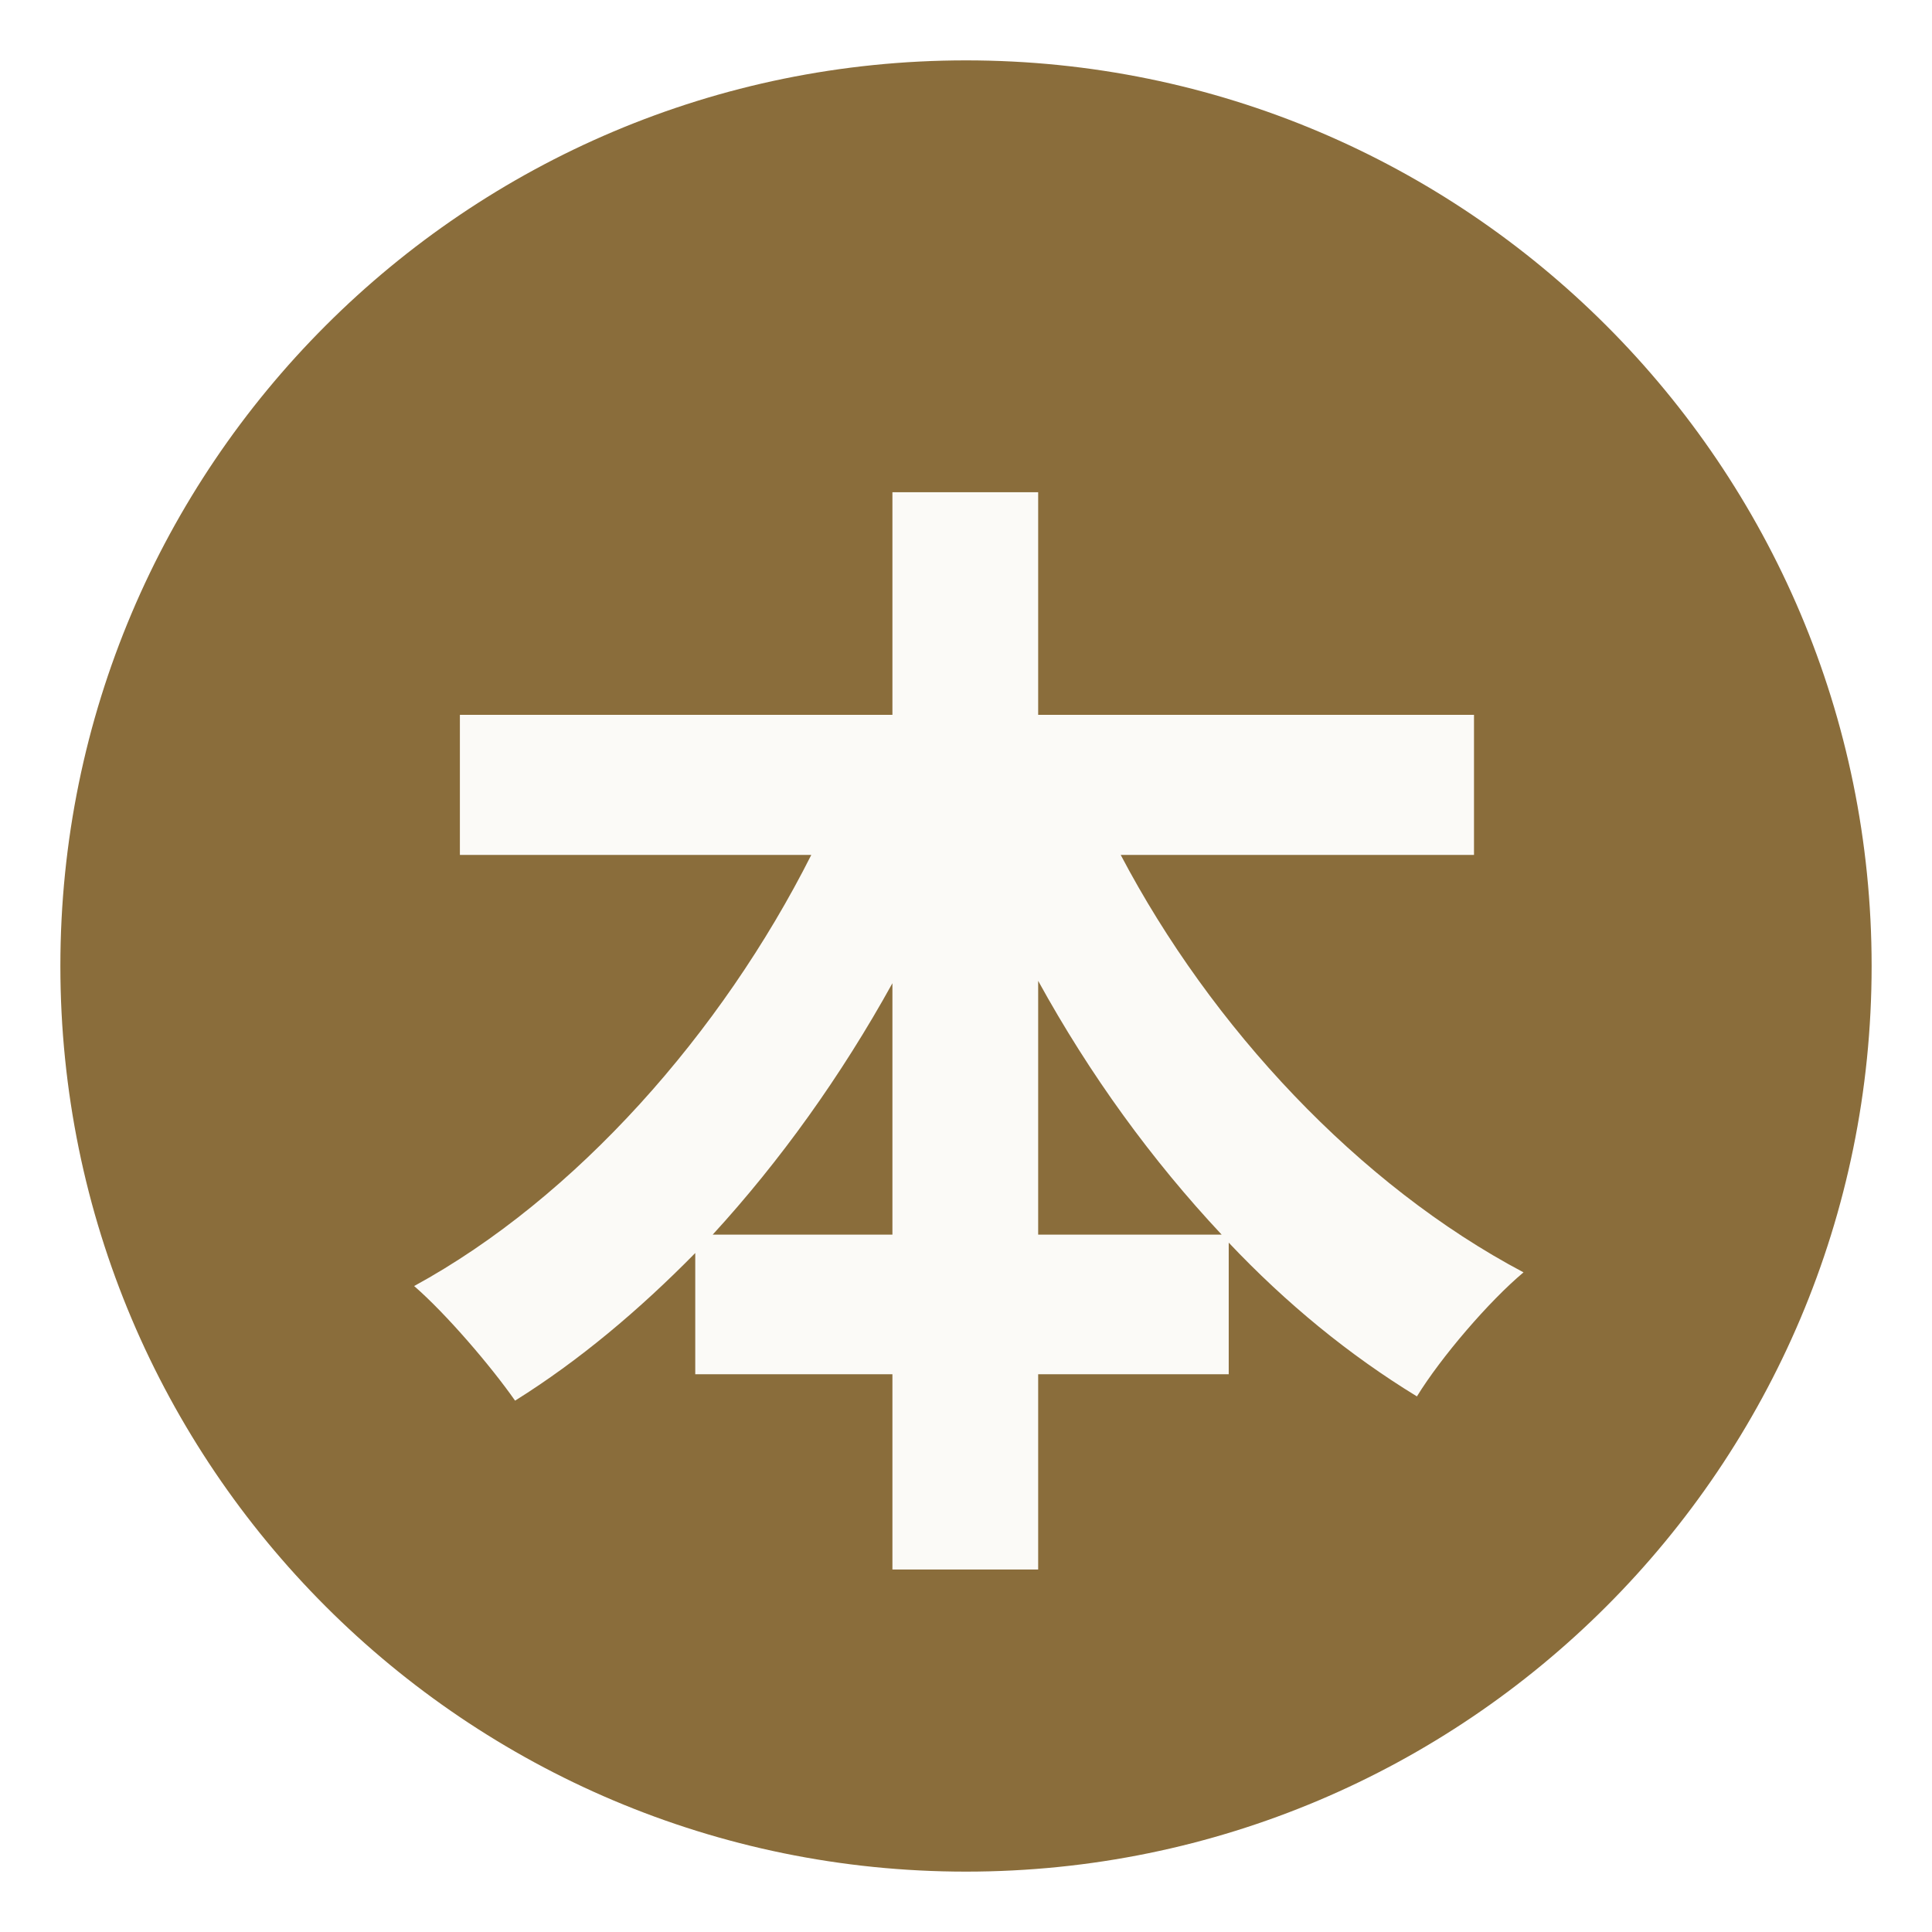
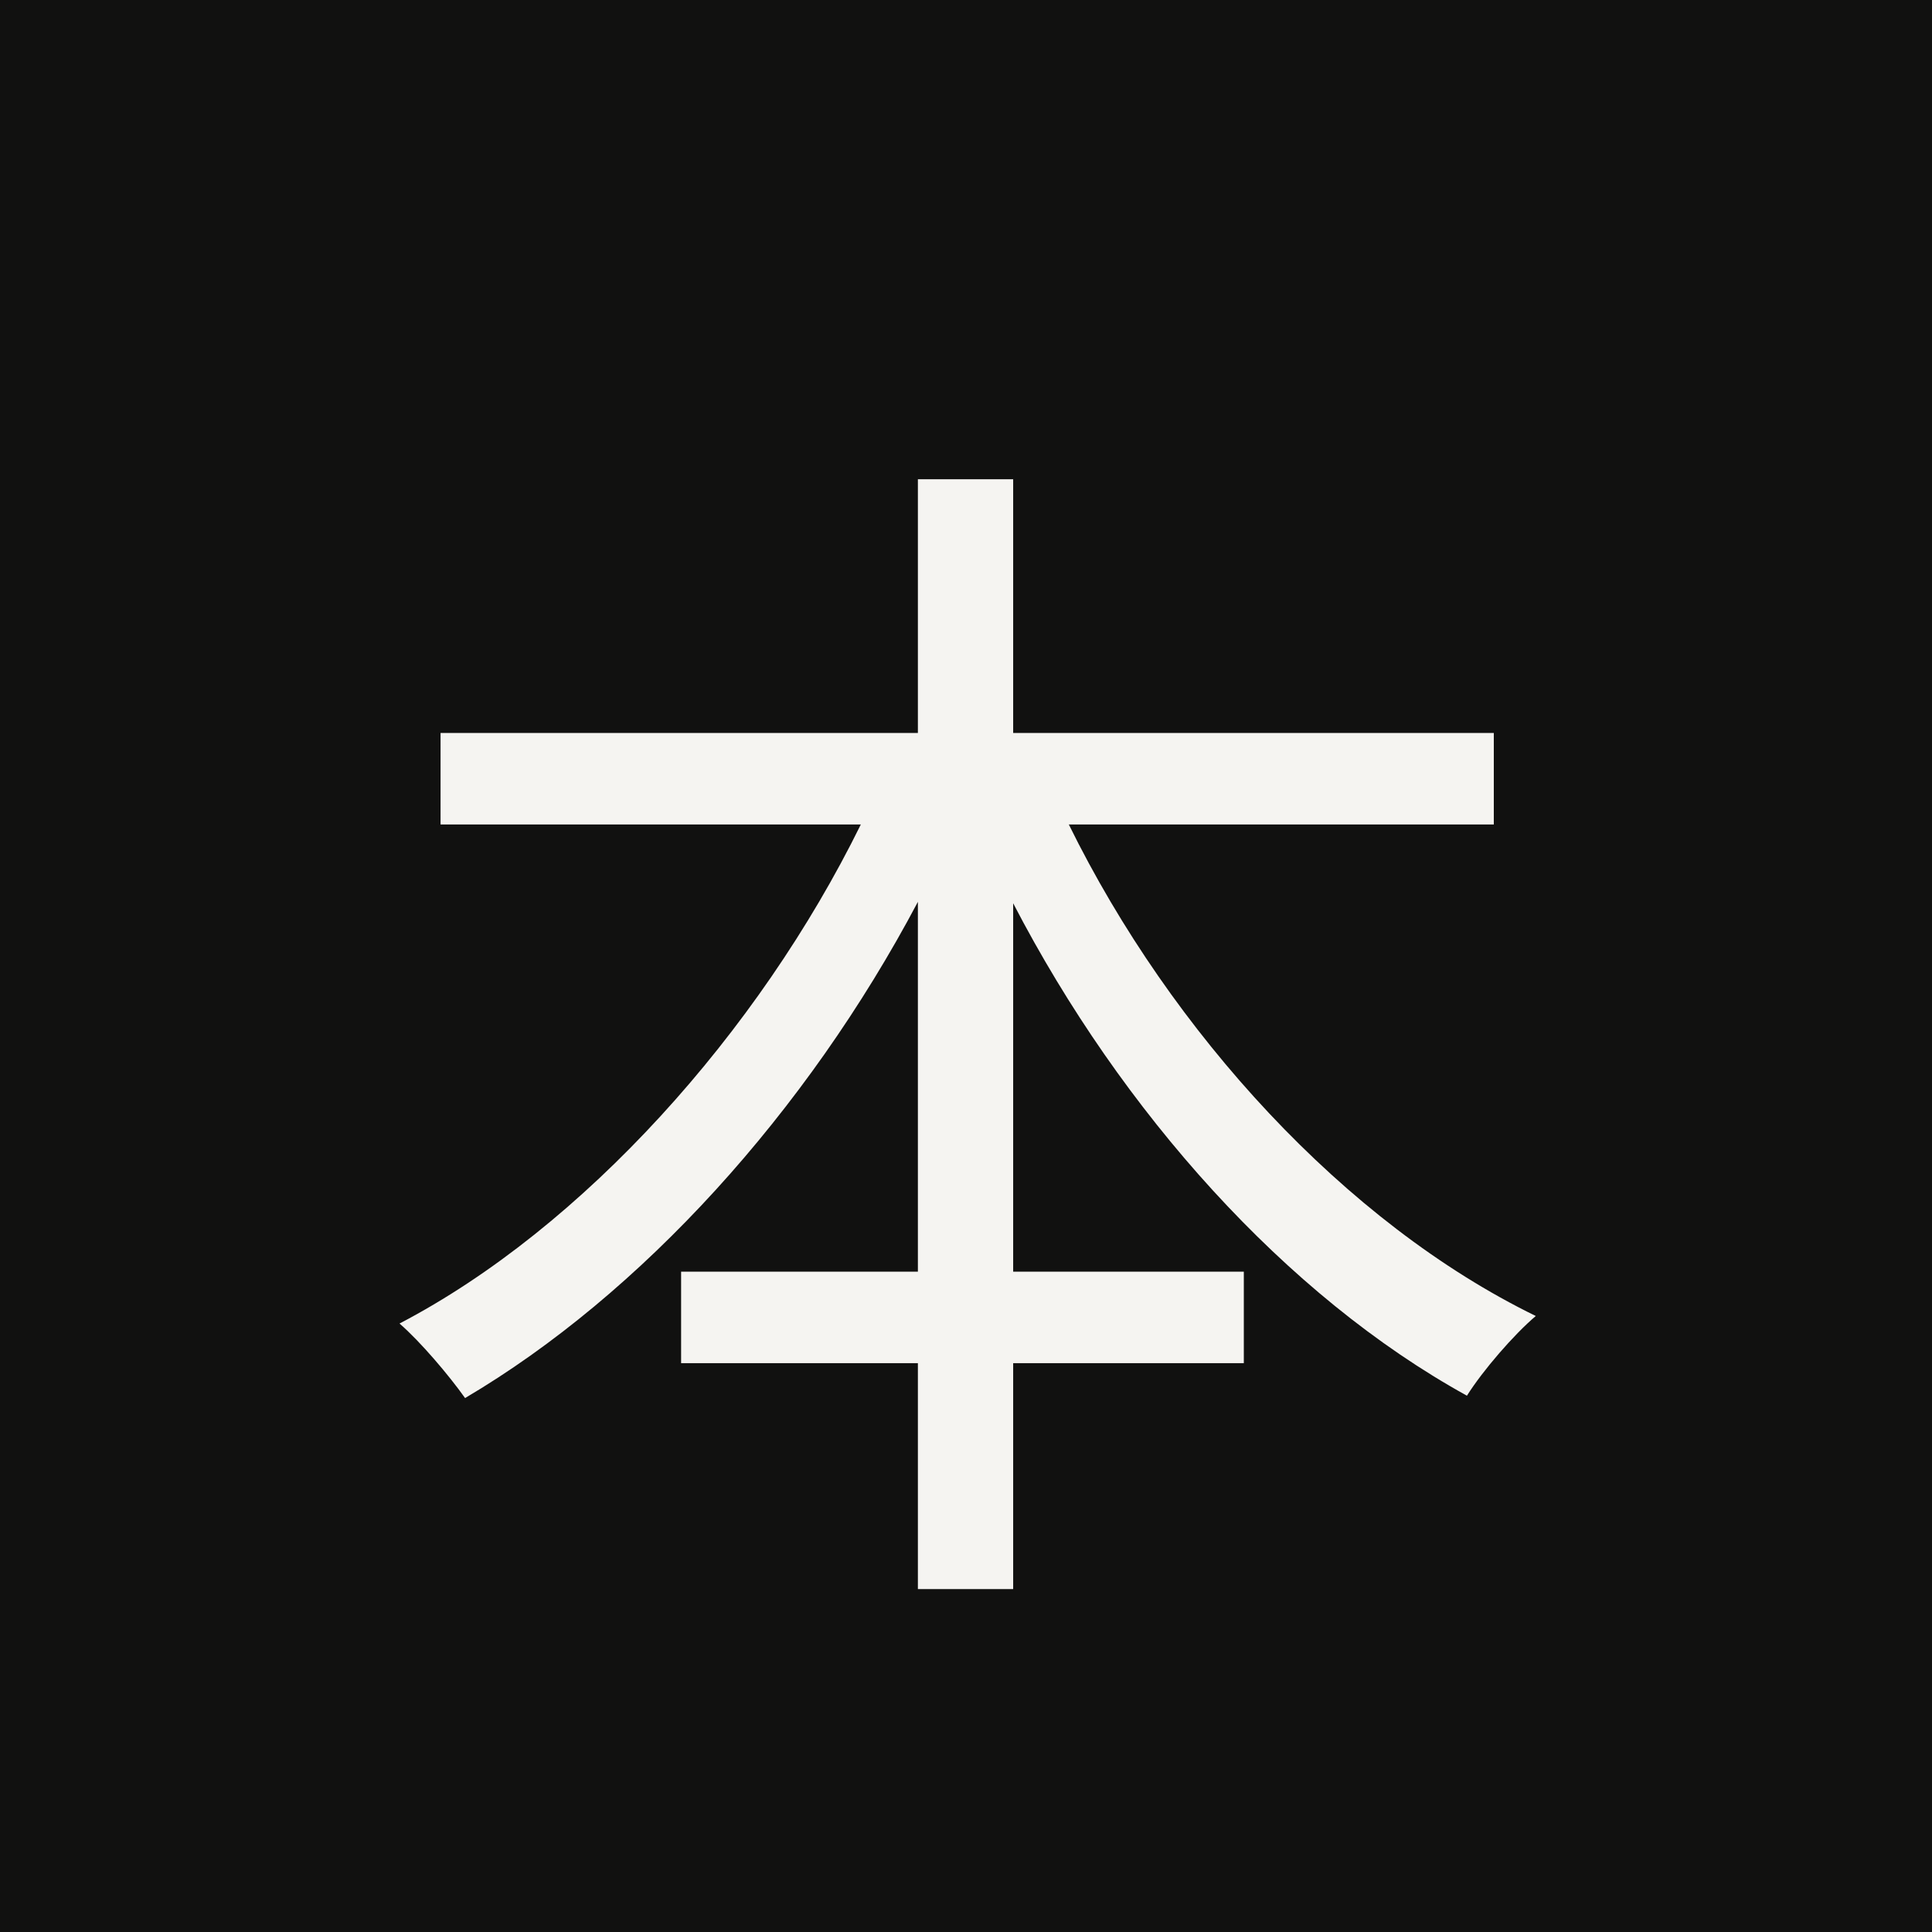
<svg xmlns="http://www.w3.org/2000/svg" viewBox="0 0 64 64">
-   <circle cx="32" cy="32" r="30" fill="#8a6d3b" />
-   <text x="32" y="32" text-anchor="middle" dominant-baseline="central" font-family="Hiragino Sans,Hiragino Kaku Gothic ProN,Noto Sans JP,sans-serif" font-weight="700" font-size="38" fill="#fbfaf7">本</text>
+   <rect width="64" height="64" fill="#111110" />
+   <text x="32" y="32" text-anchor="middle" dominant-baseline="central" font-family="Hiragino Sans,Hiragino Kaku Gothic ProN,Noto Sans JP,sans-serif" font-weight="400" font-size="40" fill="#f5f4f1">本</text>
</svg>
